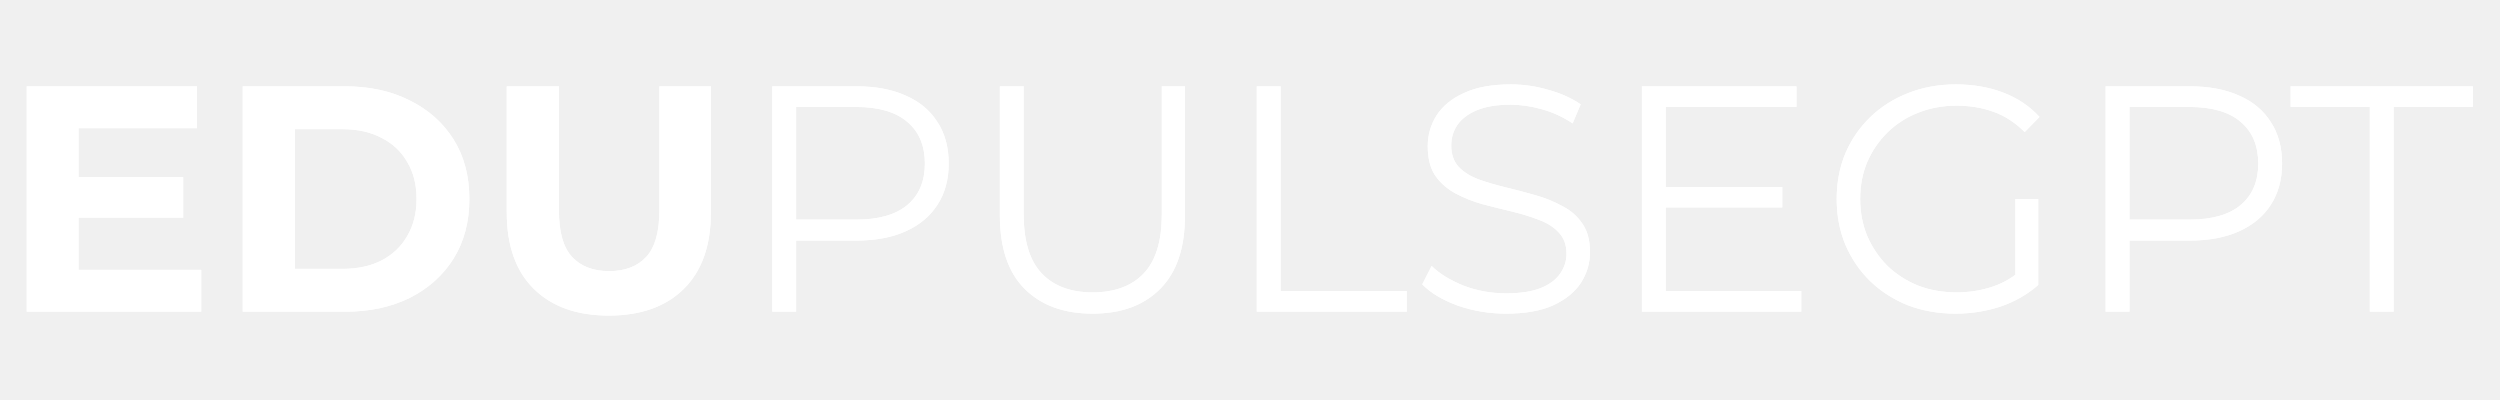
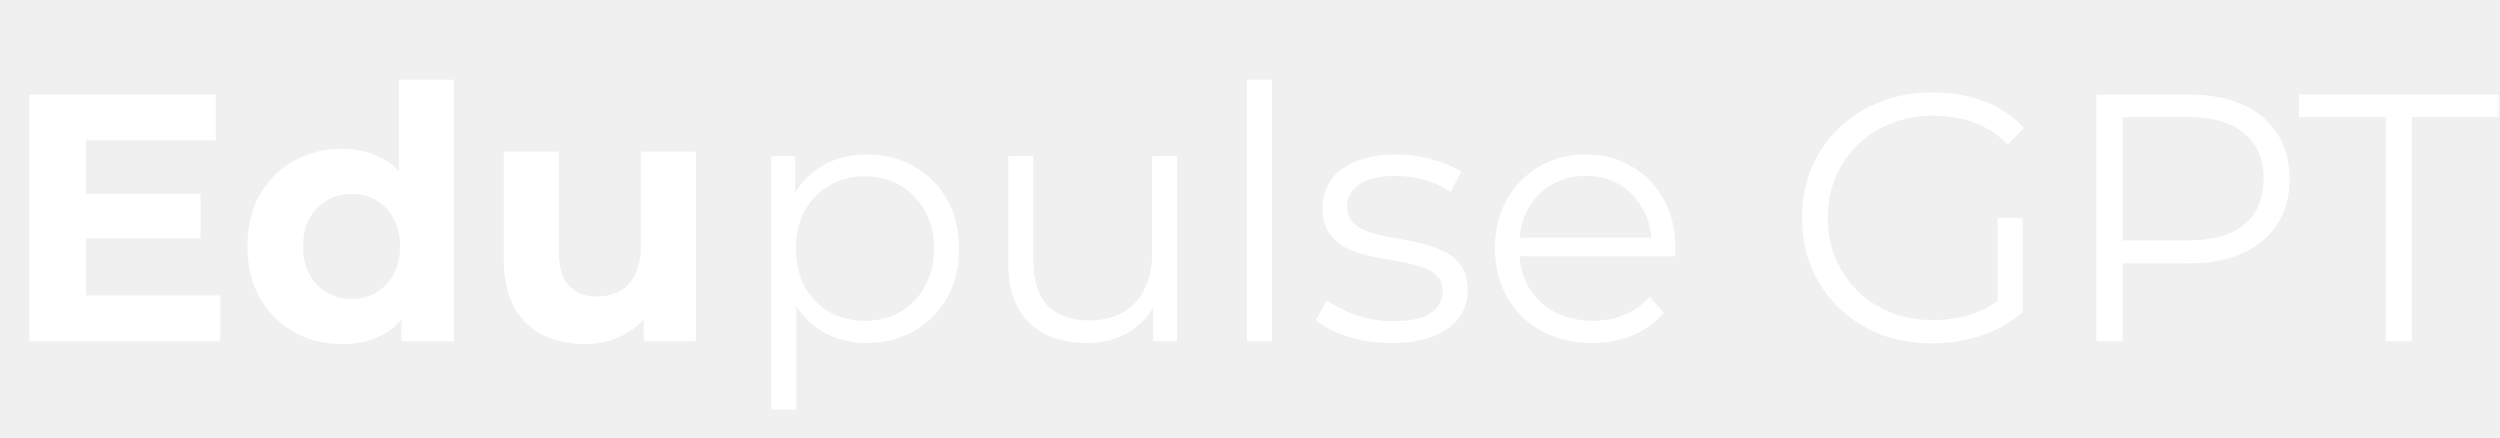
- <svg xmlns="http://www.w3.org/2000/svg" width="9761" height="1561" viewBox="0 0 9761 1561" fill="none">
-   <path d="M3015.3 1217V337.1H3344.63C3419.21 337.1 3483.32 349.251 3536.95 373.553C3590.59 397.017 3631.65 431.375 3660.14 476.627C3689.47 521.041 3704.13 575.092 3704.13 638.78C3704.13 700.792 3689.47 754.424 3660.14 799.676C3631.65 844.09 3590.59 878.448 3536.95 902.75C3483.32 927.052 3419.21 939.203 3344.63 939.203H3066.84L3108.32 895.208V1217H3015.3ZM3108.32 902.75L3066.84 857.498H3342.12C3430.11 857.498 3496.73 838.643 3541.98 800.933C3588.07 762.385 3611.12 708.334 3611.12 638.78C3611.12 568.388 3588.07 513.918 3541.98 475.37C3496.73 436.822 3430.11 417.548 3342.12 417.548H3066.84L3108.32 373.553V902.75ZM4265.88 1224.54C4153.58 1224.54 4065.17 1192.28 4000.65 1127.75C3936.12 1063.23 3903.86 967.695 3903.86 841.157V337.1H3996.88V837.386C3996.88 941.298 4020.34 1017.97 4067.27 1067.42C4114.2 1116.86 4180.4 1141.58 4265.88 1141.58C4352.19 1141.58 4418.81 1116.86 4465.74 1067.42C4512.67 1017.97 4536.13 941.298 4536.13 837.386V337.1H4626.63V841.157C4626.63 967.695 4594.37 1063.23 4529.85 1127.75C4466.16 1192.28 4378.17 1224.54 4265.88 1224.54ZM4906.94 1217V337.1H4999.95V1136.55H5492.7V1217H4906.94ZM5879.92 1224.54C5814.56 1224.54 5751.71 1214.07 5691.37 1193.12C5631.87 1171.33 5585.78 1143.67 5553.1 1110.15L5589.56 1038.51C5620.56 1068.67 5662.04 1094.23 5714 1115.18C5766.79 1135.29 5822.1 1145.35 5879.92 1145.35C5935.23 1145.35 5980.06 1138.65 6014.42 1125.24C6049.62 1110.99 6075.18 1092.14 6091.1 1068.67C6107.86 1045.21 6116.24 1019.23 6116.24 990.74C6116.24 956.382 6106.18 928.728 6086.07 907.778C6066.8 886.828 6041.24 870.487 6009.39 858.755C5977.55 846.185 5942.35 835.291 5903.81 826.073C5865.26 816.855 5826.71 807.218 5788.16 797.162C5749.61 786.268 5714 772.022 5681.32 754.424C5649.47 736.826 5623.49 713.781 5603.38 685.289C5584.11 655.959 5574.47 617.83 5574.47 570.902C5574.47 527.326 5585.78 487.521 5608.41 451.487C5631.87 414.615 5667.49 385.285 5715.26 363.497C5763.02 340.871 5824.2 329.558 5898.78 329.558C5948.22 329.558 5997.24 336.681 6045.85 350.927C6094.45 364.335 6136.35 383.19 6171.55 407.492L6140.12 481.655C6102.41 456.515 6062.19 438.079 6019.45 426.347C5977.55 414.615 5936.91 408.749 5897.52 408.749C5844.73 408.749 5801.15 415.872 5766.79 430.118C5732.43 444.364 5706.88 463.638 5690.12 487.94C5674.19 511.404 5666.23 538.22 5666.23 568.388C5666.23 602.746 5675.87 630.4 5695.14 651.35C5715.26 672.3 5741.23 688.641 5773.08 700.373C5805.76 712.105 5841.37 722.58 5879.92 731.798C5918.47 741.016 5956.6 751.072 5994.31 761.966C6032.86 772.86 6068.05 787.106 6099.9 804.704C6132.58 821.464 6158.56 844.09 6177.83 872.582C6197.94 901.074 6208 938.365 6208 984.455C6208 1027.19 6196.27 1067 6172.8 1103.87C6149.34 1139.9 6113.31 1169.23 6064.7 1191.86C6016.94 1213.65 5955.34 1224.54 5879.92 1224.54ZM6493.63 730.541H6958.72V809.732H6493.63V730.541ZM6503.69 1136.55H7032.89V1217H6410.67V337.1H7014.03V417.548H6503.69V1136.55ZM7634.98 1224.54C7567.94 1224.54 7505.93 1213.65 7448.94 1191.86C7392.8 1169.23 7343.77 1137.81 7301.87 1097.58C7260.81 1057.36 7228.55 1010.01 7205.09 955.544C7182.46 901.074 7171.15 841.576 7171.15 777.05C7171.15 712.524 7182.46 653.026 7205.09 598.556C7228.55 544.086 7261.23 496.739 7303.13 456.515C7345.03 416.291 7394.05 385.285 7450.2 363.497C7507.18 340.871 7569.2 329.558 7636.24 329.558C7703.28 329.558 7764.45 340.033 7819.76 360.983C7875.9 381.933 7923.67 413.777 7963.06 456.515L7905.23 515.594C7868.36 478.722 7827.72 452.325 7783.31 436.403C7738.89 420.481 7691.13 412.52 7640.01 412.52C7585.54 412.52 7535.26 421.738 7489.17 440.174C7443.92 457.772 7404.11 483.331 7369.75 516.851C7336.23 549.533 7309.84 588.081 7290.56 632.495C7272.13 676.071 7262.91 724.256 7262.91 777.05C7262.91 829.006 7272.13 877.191 7290.56 921.605C7309.84 966.019 7336.23 1004.99 7369.75 1038.51C7404.11 1071.19 7443.92 1096.75 7489.17 1115.18C7535.26 1132.78 7585.12 1141.58 7638.75 1141.58C7689.03 1141.58 7736.38 1134.04 7780.79 1118.95C7826.04 1103.87 7867.52 1078.31 7905.23 1042.28L7958.03 1112.67C7916.13 1149.54 7867.11 1177.61 7810.96 1196.89C7754.81 1215.32 7696.15 1224.54 7634.98 1224.54ZM7868.78 1101.36V777.05H7958.03V1112.67L7868.78 1101.36ZM8221.29 1217V337.1H8550.63C8625.21 337.1 8689.31 349.251 8742.95 373.553C8796.58 397.017 8837.64 431.375 8866.13 476.627C8895.46 521.041 8910.13 575.092 8910.13 638.78C8910.13 700.792 8895.46 754.424 8866.13 799.676C8837.64 844.09 8796.58 878.448 8742.95 902.75C8689.31 927.052 8625.21 939.203 8550.63 939.203H8272.83L8314.31 895.208V1217H8221.29ZM8314.31 902.75L8272.83 857.498H8548.11C8636.1 857.498 8702.72 838.643 8747.97 800.933C8794.06 762.385 8817.11 708.334 8817.11 638.78C8817.11 568.388 8794.06 513.918 8747.97 475.37C8702.72 436.822 8636.1 417.548 8548.11 417.548H8272.83L8314.31 373.553V902.75ZM9252.75 1217V417.548H8943.53V337.1H9654.99V417.548H9345.77V1217H9252.75Z" fill="white" />
-   <path d="M291.624 691.574H715.233V849.956H291.624V691.574ZM306.708 1053.59H785.625V1217H104.331V337.1H769.284V500.51H306.708V1053.59ZM947.65 1217V337.1H1347.38C1442.91 337.1 1527.13 355.536 1600.03 392.408C1672.94 428.442 1729.92 479.141 1770.99 544.505C1812.05 609.869 1832.58 687.384 1832.58 777.05C1832.58 865.878 1812.05 943.393 1770.99 1009.59C1729.92 1074.96 1672.94 1126.08 1600.03 1162.95C1527.13 1198.98 1442.91 1217 1347.38 1217H947.65ZM1151.28 1049.82H1337.32C1395.98 1049.82 1446.68 1038.92 1489.42 1017.14C1532.99 994.511 1566.51 962.667 1589.98 921.605C1614.28 880.543 1626.43 832.358 1626.43 777.05C1626.43 720.904 1614.28 672.719 1589.98 632.495C1566.51 591.433 1532.99 560.008 1489.42 538.22C1446.68 515.594 1395.98 504.281 1337.32 504.281H1151.28V1049.82ZM2377.08 1232.08C2252.21 1232.08 2154.59 1197.31 2084.19 1127.75C2013.8 1058.2 1978.61 958.896 1978.61 829.844V337.1H2182.24V822.302C2182.24 906.102 2199.42 966.438 2233.78 1003.31C2268.14 1040.18 2316.32 1058.62 2378.33 1058.62C2440.34 1058.62 2488.53 1040.18 2522.89 1003.31C2557.25 966.438 2574.42 906.102 2574.42 822.302V337.1H2775.54V829.844C2775.54 958.896 2740.35 1058.2 2669.96 1127.75C2599.56 1197.31 2501.94 1232.08 2377.08 1232.08Z" fill="white" />
-   <path d="M3015.3 1217V337.1H3344.63C3419.21 337.1 3483.32 349.251 3536.95 373.553C3590.59 397.017 3631.65 431.375 3660.14 476.627C3689.47 521.041 3704.13 575.092 3704.13 638.78C3704.13 700.792 3689.47 754.424 3660.14 799.676C3631.65 844.09 3590.59 878.448 3536.95 902.75C3483.32 927.052 3419.21 939.203 3344.63 939.203H3066.84L3108.32 895.208V1217H3015.3ZM3108.32 902.75L3066.84 857.498H3342.12C3430.11 857.498 3496.73 838.643 3541.98 800.933C3588.07 762.385 3611.12 708.334 3611.12 638.78C3611.12 568.388 3588.07 513.918 3541.98 475.37C3496.73 436.822 3430.11 417.548 3342.12 417.548H3066.84L3108.32 373.553V902.75ZM4265.88 1224.54C4153.58 1224.54 4065.17 1192.28 4000.65 1127.75C3936.12 1063.23 3903.86 967.695 3903.86 841.157V337.1H3996.88V837.386C3996.88 941.298 4020.34 1017.97 4067.27 1067.42C4114.2 1116.86 4180.4 1141.58 4265.88 1141.58C4352.19 1141.58 4418.81 1116.86 4465.74 1067.42C4512.67 1017.97 4536.13 941.298 4536.13 837.386V337.1H4626.63V841.157C4626.63 967.695 4594.37 1063.23 4529.85 1127.75C4466.16 1192.28 4378.17 1224.54 4265.88 1224.54ZM4906.94 1217V337.1H4999.95V1136.55H5492.7V1217H4906.94ZM5879.92 1224.54C5814.56 1224.54 5751.71 1214.07 5691.37 1193.12C5631.87 1171.33 5585.78 1143.67 5553.1 1110.15L5589.56 1038.51C5620.56 1068.67 5662.04 1094.23 5714 1115.18C5766.79 1135.29 5822.1 1145.35 5879.92 1145.35C5935.23 1145.35 5980.06 1138.65 6014.42 1125.24C6049.62 1110.99 6075.18 1092.14 6091.1 1068.67C6107.86 1045.21 6116.24 1019.23 6116.24 990.74C6116.24 956.382 6106.18 928.728 6086.07 907.778C6066.8 886.828 6041.24 870.487 6009.39 858.755C5977.55 846.185 5942.35 835.291 5903.81 826.073C5865.26 816.855 5826.71 807.218 5788.16 797.162C5749.61 786.268 5714 772.022 5681.32 754.424C5649.47 736.826 5623.49 713.781 5603.38 685.289C5584.11 655.959 5574.47 617.83 5574.47 570.902C5574.47 527.326 5585.78 487.521 5608.41 451.487C5631.87 414.615 5667.49 385.285 5715.26 363.497C5763.02 340.871 5824.2 329.558 5898.78 329.558C5948.22 329.558 5997.24 336.681 6045.85 350.927C6094.45 364.335 6136.35 383.19 6171.55 407.492L6140.12 481.655C6102.41 456.515 6062.19 438.079 6019.45 426.347C5977.55 414.615 5936.91 408.749 5897.52 408.749C5844.73 408.749 5801.15 415.872 5766.79 430.118C5732.43 444.364 5706.88 463.638 5690.12 487.94C5674.19 511.404 5666.23 538.22 5666.23 568.388C5666.23 602.746 5675.87 630.4 5695.14 651.35C5715.26 672.3 5741.23 688.641 5773.08 700.373C5805.76 712.105 5841.37 722.58 5879.92 731.798C5918.47 741.016 5956.6 751.072 5994.31 761.966C6032.86 772.86 6068.05 787.106 6099.9 804.704C6132.58 821.464 6158.56 844.09 6177.83 872.582C6197.94 901.074 6208 938.365 6208 984.455C6208 1027.19 6196.27 1067 6172.8 1103.87C6149.34 1139.9 6113.31 1169.23 6064.7 1191.86C6016.94 1213.65 5955.34 1224.54 5879.92 1224.54ZM6493.63 730.541H6958.72V809.732H6493.63V730.541ZM6503.69 1136.55H7032.89V1217H6410.67V337.1H7014.03V417.548H6503.69V1136.55ZM7634.98 1224.54C7567.94 1224.54 7505.93 1213.65 7448.94 1191.86C7392.8 1169.23 7343.77 1137.81 7301.87 1097.58C7260.81 1057.36 7228.55 1010.01 7205.09 955.544C7182.46 901.074 7171.15 841.576 7171.15 777.05C7171.15 712.524 7182.46 653.026 7205.09 598.556C7228.55 544.086 7261.23 496.739 7303.13 456.515C7345.03 416.291 7394.05 385.285 7450.2 363.497C7507.18 340.871 7569.2 329.558 7636.24 329.558C7703.28 329.558 7764.45 340.033 7819.76 360.983C7875.9 381.933 7923.67 413.777 7963.06 456.515L7905.23 515.594C7868.36 478.722 7827.72 452.325 7783.31 436.403C7738.89 420.481 7691.13 412.52 7640.01 412.52C7585.54 412.52 7535.26 421.738 7489.17 440.174C7443.92 457.772 7404.11 483.331 7369.75 516.851C7336.23 549.533 7309.84 588.081 7290.56 632.495C7272.13 676.071 7262.91 724.256 7262.91 777.05C7262.91 829.006 7272.13 877.191 7290.56 921.605C7309.84 966.019 7336.23 1004.99 7369.75 1038.51C7404.11 1071.19 7443.92 1096.75 7489.17 1115.18C7535.26 1132.78 7585.12 1141.58 7638.75 1141.58C7689.03 1141.58 7736.38 1134.04 7780.79 1118.95C7826.04 1103.87 7867.52 1078.31 7905.23 1042.28L7958.03 1112.67C7916.13 1149.54 7867.11 1177.61 7810.96 1196.89C7754.81 1215.32 7696.15 1224.54 7634.98 1224.54ZM7868.78 1101.36V777.05H7958.03V1112.67L7868.78 1101.36ZM8221.29 1217V337.1H8550.63C8625.21 337.1 8689.31 349.251 8742.95 373.553C8796.58 397.017 8837.64 431.375 8866.13 476.627C8895.46 521.041 8910.13 575.092 8910.13 638.78C8910.13 700.792 8895.46 754.424 8866.13 799.676C8837.64 844.09 8796.58 878.448 8742.95 902.75C8689.31 927.052 8625.21 939.203 8550.63 939.203H8272.83L8314.31 895.208V1217H8221.29ZM8314.31 902.75L8272.83 857.498H8548.11C8636.1 857.498 8702.72 838.643 8747.97 800.933C8794.06 762.385 8817.11 708.334 8817.11 638.78C8817.11 568.388 8794.06 513.918 8747.97 475.37C8702.72 436.822 8636.1 417.548 8548.11 417.548H8272.83L8314.31 373.553V902.75ZM9252.75 1217V417.548H8943.53V337.1H9654.99V417.548H9345.77V1217H9252.75Z" fill="white" />
-   <path d="M291.624 691.574H715.233V849.956H291.624V691.574ZM306.708 1053.59H785.625V1217H104.331V337.1H769.284V500.51H306.708V1053.59ZM947.65 1217V337.1H1347.38C1442.91 337.1 1527.13 355.536 1600.03 392.408C1672.94 428.442 1729.92 479.141 1770.99 544.505C1812.05 609.869 1832.58 687.384 1832.58 777.05C1832.58 865.878 1812.05 943.393 1770.99 1009.59C1729.92 1074.96 1672.94 1126.08 1600.03 1162.95C1527.13 1198.98 1442.91 1217 1347.38 1217H947.65ZM1151.28 1049.82H1337.32C1395.98 1049.82 1446.68 1038.92 1489.42 1017.14C1532.99 994.511 1566.51 962.667 1589.98 921.605C1614.28 880.543 1626.43 832.358 1626.43 777.05C1626.43 720.904 1614.28 672.719 1589.98 632.495C1566.51 591.433 1532.99 560.008 1489.42 538.22C1446.68 515.594 1395.98 504.281 1337.32 504.281H1151.28V1049.82ZM2377.08 1232.08C2252.21 1232.08 2154.59 1197.31 2084.19 1127.75C2013.8 1058.2 1978.61 958.896 1978.61 829.844V337.1H2182.24V822.302C2182.24 906.102 2199.42 966.438 2233.78 1003.31C2268.14 1040.18 2316.32 1058.62 2378.33 1058.62C2440.34 1058.62 2488.53 1040.18 2522.89 1003.31C2557.25 966.438 2574.42 906.102 2574.42 822.302V337.1H2775.54V829.844C2775.54 958.896 2740.35 1058.2 2669.96 1127.75C2599.56 1197.31 2501.94 1232.08 2377.08 1232.08Z" fill="white" />
+ <svg xmlns="http://www.w3.org/2000/svg" width="8916" height="1561" viewBox="0 0 8916 1561" fill="none">
+   <path d="M3091.09 1223.29C3034.11 1223.29 2982.57 1210.3 2936.48 1184.32C2890.39 1157.5 2853.52 1119.37 2825.86 1069.93C2799.05 1019.65 2785.64 958.477 2785.64 886.409C2785.64 814.341 2799.05 753.586 2825.86 704.144C2852.68 653.864 2889.13 615.735 2935.22 589.757C2981.31 563.779 3033.27 550.79 3091.09 550.79C3153.94 550.79 3210.09 565.036 3259.53 593.528C3309.81 621.182 3349.19 660.568 3377.69 711.686C3406.18 761.966 3420.42 820.207 3420.42 886.409C3420.42 953.449 3406.18 1012.11 3377.69 1062.39C3349.19 1112.67 3309.81 1152.05 3259.53 1180.55C3210.09 1209.04 3153.94 1223.29 3091.09 1223.29ZM2750.44 1460.86V557.075H2835.92V755.681L2827.12 887.666L2839.69 1020.91V1460.86H2750.44ZM3084.81 1144.09C3131.73 1144.09 3173.63 1133.62 3210.51 1112.67C3247.38 1090.88 3276.71 1060.71 3298.5 1022.16C3320.28 982.779 3331.18 937.527 3331.18 886.409C3331.18 835.291 3320.28 790.458 3298.5 751.91C3276.71 713.362 3247.38 683.194 3210.51 661.406C3173.63 639.618 3131.73 628.724 3084.81 628.724C3037.88 628.724 2995.56 639.618 2957.85 661.406C2920.98 683.194 2891.65 713.362 2869.86 751.91C2848.91 790.458 2838.43 835.291 2838.43 886.409C2838.43 937.527 2848.91 982.779 2869.86 1022.16C2891.65 1060.71 2920.98 1090.88 2957.85 1112.67C2995.56 1133.62 3037.88 1144.09 3084.81 1144.09ZM3875.12 1223.29C3818.98 1223.29 3769.96 1212.81 3728.06 1191.86C3686.16 1170.91 3653.47 1139.48 3630.01 1097.58C3607.38 1055.68 3596.07 1003.31 3596.07 940.46V557.075H3685.32V930.404C3685.32 1000.8 3702.5 1054.01 3736.85 1090.04C3772.05 1125.24 3821.07 1142.84 3883.92 1142.84C3930.01 1142.84 3969.82 1133.62 4003.34 1115.18C4037.7 1095.91 4063.67 1068.25 4081.27 1032.22C4099.71 996.187 4108.93 953.03 4108.93 902.75V557.075H4198.17V1217H4112.7V1035.99L4126.52 1068.67C4105.57 1117.28 4072.89 1155.41 4028.48 1183.06C3984.9 1209.88 3933.78 1223.29 3875.12 1223.29ZM4446.9 1217V284.306H4536.15V1217H4446.9ZM4961.71 1223.29C4907.24 1223.29 4855.71 1215.74 4807.1 1200.66C4758.5 1184.74 4720.37 1165.04 4692.71 1141.58L4732.94 1071.19C4759.75 1091.3 4794.11 1108.9 4836.01 1123.98C4877.91 1138.23 4921.91 1145.35 4968 1145.35C5030.85 1145.35 5076.1 1135.71 5103.75 1116.44C5131.41 1096.33 5145.23 1069.93 5145.23 1037.25C5145.23 1012.95 5137.27 994.092 5121.35 980.684C5106.27 966.438 5086.16 955.963 5061.02 949.259C5035.88 941.717 5007.8 935.432 4976.8 930.404C4945.79 925.376 4914.78 919.51 4883.78 912.806C4853.61 906.102 4825.96 896.465 4800.82 883.895C4775.68 870.487 4755.15 852.47 4739.22 829.844C4724.14 807.218 4716.6 777.05 4716.6 739.34C4716.6 703.306 4726.65 671.043 4746.77 642.551C4766.88 614.059 4796.21 591.852 4834.76 575.93C4874.14 559.17 4921.91 550.79 4978.05 550.79C5020.79 550.79 5063.53 556.656 5106.27 568.388C5149.01 579.282 5184.2 593.947 5211.86 612.383L5172.89 684.032C5143.56 663.92 5112.13 649.674 5078.61 641.294C5045.09 632.076 5011.57 627.467 4978.05 627.467C4918.56 627.467 4874.56 637.942 4846.07 658.892C4818.41 679.004 4804.59 704.982 4804.59 736.826C4804.59 761.966 4812.13 781.659 4827.21 795.905C4843.14 810.151 4863.67 821.464 4888.81 829.844C4914.78 837.386 4942.86 843.671 4973.03 848.699C5004.03 853.727 5034.62 860.012 5064.79 867.554C5095.79 874.258 5123.87 883.895 5149.01 896.465C5174.98 908.197 5195.51 925.376 5210.6 948.002C5226.52 969.79 5234.48 998.701 5234.48 1034.73C5234.48 1073.28 5223.59 1106.8 5201.8 1135.29C5180.85 1162.95 5149.84 1184.74 5108.78 1200.66C5068.56 1215.74 5019.53 1223.29 4961.71 1223.29ZM5678.56 1223.29C5609.84 1223.29 5549.5 1209.04 5497.55 1180.55C5445.59 1151.22 5404.95 1111.41 5375.62 1061.13C5346.29 1010.01 5331.62 951.773 5331.62 886.409C5331.62 821.045 5345.45 763.223 5373.1 712.943C5401.6 662.663 5440.14 623.277 5488.75 594.785C5538.19 565.455 5593.5 550.79 5654.67 550.79C5716.68 550.79 5771.57 565.036 5819.34 593.528C5867.94 621.182 5906.07 660.568 5933.73 711.686C5961.38 761.966 5975.21 820.207 5975.21 886.409C5975.21 890.599 5974.79 895.208 5973.95 900.236C5973.95 904.426 5973.95 909.035 5973.95 914.063H5399.5V847.442H5926.18L5890.99 873.839C5890.99 826.073 5880.51 783.754 5859.56 746.882C5839.45 709.172 5811.8 679.842 5776.6 658.892C5741.41 637.942 5700.76 627.467 5654.67 627.467C5609.42 627.467 5568.78 637.942 5532.74 658.892C5496.71 679.842 5468.64 709.172 5448.52 746.882C5428.41 784.592 5418.36 827.749 5418.36 876.353V890.18C5418.36 940.46 5429.25 984.874 5451.04 1023.42C5473.66 1061.13 5504.67 1090.88 5544.06 1112.67C5584.28 1133.62 5629.95 1144.09 5681.07 1144.09C5721.29 1144.09 5758.58 1136.97 5792.94 1122.72C5828.14 1108.48 5858.31 1086.69 5883.45 1057.36L5933.73 1115.18C5904.4 1150.38 5867.52 1177.19 5823.11 1195.63C5779.53 1214.07 5731.35 1223.29 5678.56 1223.29ZM6890.6 1224.54C6823.56 1224.54 6761.55 1213.65 6704.56 1191.86C6648.42 1169.23 6599.39 1137.81 6557.49 1097.58C6516.43 1057.36 6484.17 1010.01 6460.7 955.544C6438.08 901.074 6426.77 841.576 6426.77 777.05C6426.77 712.524 6438.08 653.026 6460.7 598.556C6484.17 544.086 6516.85 496.739 6558.75 456.515C6600.65 416.291 6649.67 385.285 6705.82 363.497C6762.8 340.871 6824.82 329.558 6891.86 329.558C6958.9 329.558 7020.07 340.033 7075.38 360.983C7131.52 381.933 7179.29 413.777 7218.68 456.515L7160.85 515.594C7123.98 478.722 7083.34 452.325 7038.92 436.403C6994.51 420.481 6946.74 412.52 6895.63 412.52C6841.16 412.52 6790.88 421.738 6744.79 440.174C6699.53 457.772 6659.73 483.331 6625.37 516.851C6591.85 549.533 6565.45 588.081 6546.18 632.495C6527.74 676.071 6518.53 724.256 6518.53 777.05C6518.53 829.006 6527.74 877.191 6546.18 921.605C6565.45 966.019 6591.85 1004.99 6625.37 1038.51C6659.73 1071.19 6699.53 1096.75 6744.79 1115.18C6790.88 1132.78 6840.74 1141.58 6894.37 1141.58C6944.65 1141.58 6992 1134.04 7036.41 1118.95C7081.66 1103.87 7123.14 1078.31 7160.85 1042.28L7213.65 1112.67C7171.75 1149.54 7122.72 1177.61 7066.58 1196.89C7010.43 1215.32 6951.77 1224.54 6890.6 1224.54ZM7124.4 1101.36V777.05H7213.65V1112.67L7124.4 1101.36ZM7476.91 1217V337.1H7806.24C7880.83 337.1 7944.93 349.251 7998.57 373.553C8052.2 397.017 8093.26 431.375 8121.75 476.627C8151.08 521.041 8165.75 575.092 8165.75 638.78C8165.75 700.792 8151.08 754.424 8121.75 799.676C8093.26 844.09 8052.2 878.448 7998.57 902.75C7944.93 927.052 7880.83 939.203 7806.24 939.203H7528.45L7569.93 895.208V1217H7476.91ZM7569.93 902.75L7528.45 857.498H7803.73C7891.72 857.498 7958.34 838.643 8003.59 800.933C8049.68 762.385 8072.73 708.334 8072.73 638.78C8072.73 568.388 8049.68 513.918 8003.59 475.37C7958.34 436.822 7891.72 417.548 7803.73 417.548H7528.45L7569.93 373.553V902.75ZM8508.37 1217V417.548H8199.15V337.1H8910.61V417.548H8601.39V1217H8508.37Z" fill="white" />
+   <path d="M291.624 691.574H715.233V849.956H291.624V691.574ZM306.708 1053.59H785.625V1217H104.331V337.1H769.284V500.51H306.708V1053.59ZM1220.51 1227.06C1156.82 1227.06 1099.42 1212.81 1048.3 1184.32C997.181 1154.99 956.538 1114.34 926.37 1062.39C897.04 1010.43 882.375 949.259 882.375 878.867C882.375 807.637 897.04 746.044 926.37 694.088C956.538 642.132 997.181 601.908 1048.3 573.416C1099.42 544.924 1156.82 530.678 1220.51 530.678C1277.49 530.678 1327.35 543.248 1370.09 568.388C1412.83 593.528 1445.93 631.657 1469.39 682.775C1492.86 733.893 1504.59 799.257 1504.59 878.867C1504.59 957.639 1493.28 1023 1470.65 1074.96C1448.02 1126.08 1415.34 1164.21 1372.6 1189.35C1330.7 1214.49 1280.01 1227.06 1220.51 1227.06ZM1254.45 1066.16C1286.29 1066.16 1315.2 1058.62 1341.18 1043.53C1367.16 1028.45 1387.69 1007.08 1402.77 979.427C1418.69 950.935 1426.66 917.415 1426.66 878.867C1426.66 839.481 1418.69 805.961 1402.77 778.307C1387.69 750.653 1367.16 729.284 1341.18 714.2C1315.2 699.116 1286.29 691.574 1254.45 691.574C1221.76 691.574 1192.43 699.116 1166.46 714.2C1140.48 729.284 1119.53 750.653 1103.61 778.307C1088.52 805.961 1080.98 839.481 1080.98 878.867C1080.98 917.415 1088.52 950.935 1103.61 979.427C1119.53 1007.08 1140.48 1028.45 1166.46 1043.53C1192.43 1058.62 1221.76 1066.16 1254.45 1066.16ZM1431.68 1217V1078.73L1435.45 877.61L1422.88 677.747V284.306H1618.98V1217H1431.68ZM2085.8 1227.06C2029.66 1227.06 1979.38 1216.16 1934.96 1194.37C1891.39 1172.59 1857.45 1139.48 1833.15 1095.07C1808.85 1049.82 1796.69 992.416 1796.69 922.862V540.734H1992.79V893.951C1992.79 950.097 2004.52 991.578 2027.98 1018.39C2052.28 1044.37 2086.22 1057.36 2129.8 1057.36C2159.97 1057.36 2186.78 1051.08 2210.25 1038.51C2233.71 1025.1 2252.15 1004.99 2265.56 978.17C2278.96 950.516 2285.67 916.158 2285.67 875.096V540.734H2481.76V1217H2295.72V1030.96L2329.66 1085.01C2307.04 1131.94 2273.52 1167.56 2229.1 1191.86C2185.53 1215.32 2137.76 1227.06 2085.8 1227.06Z" fill="white" />
</svg>
